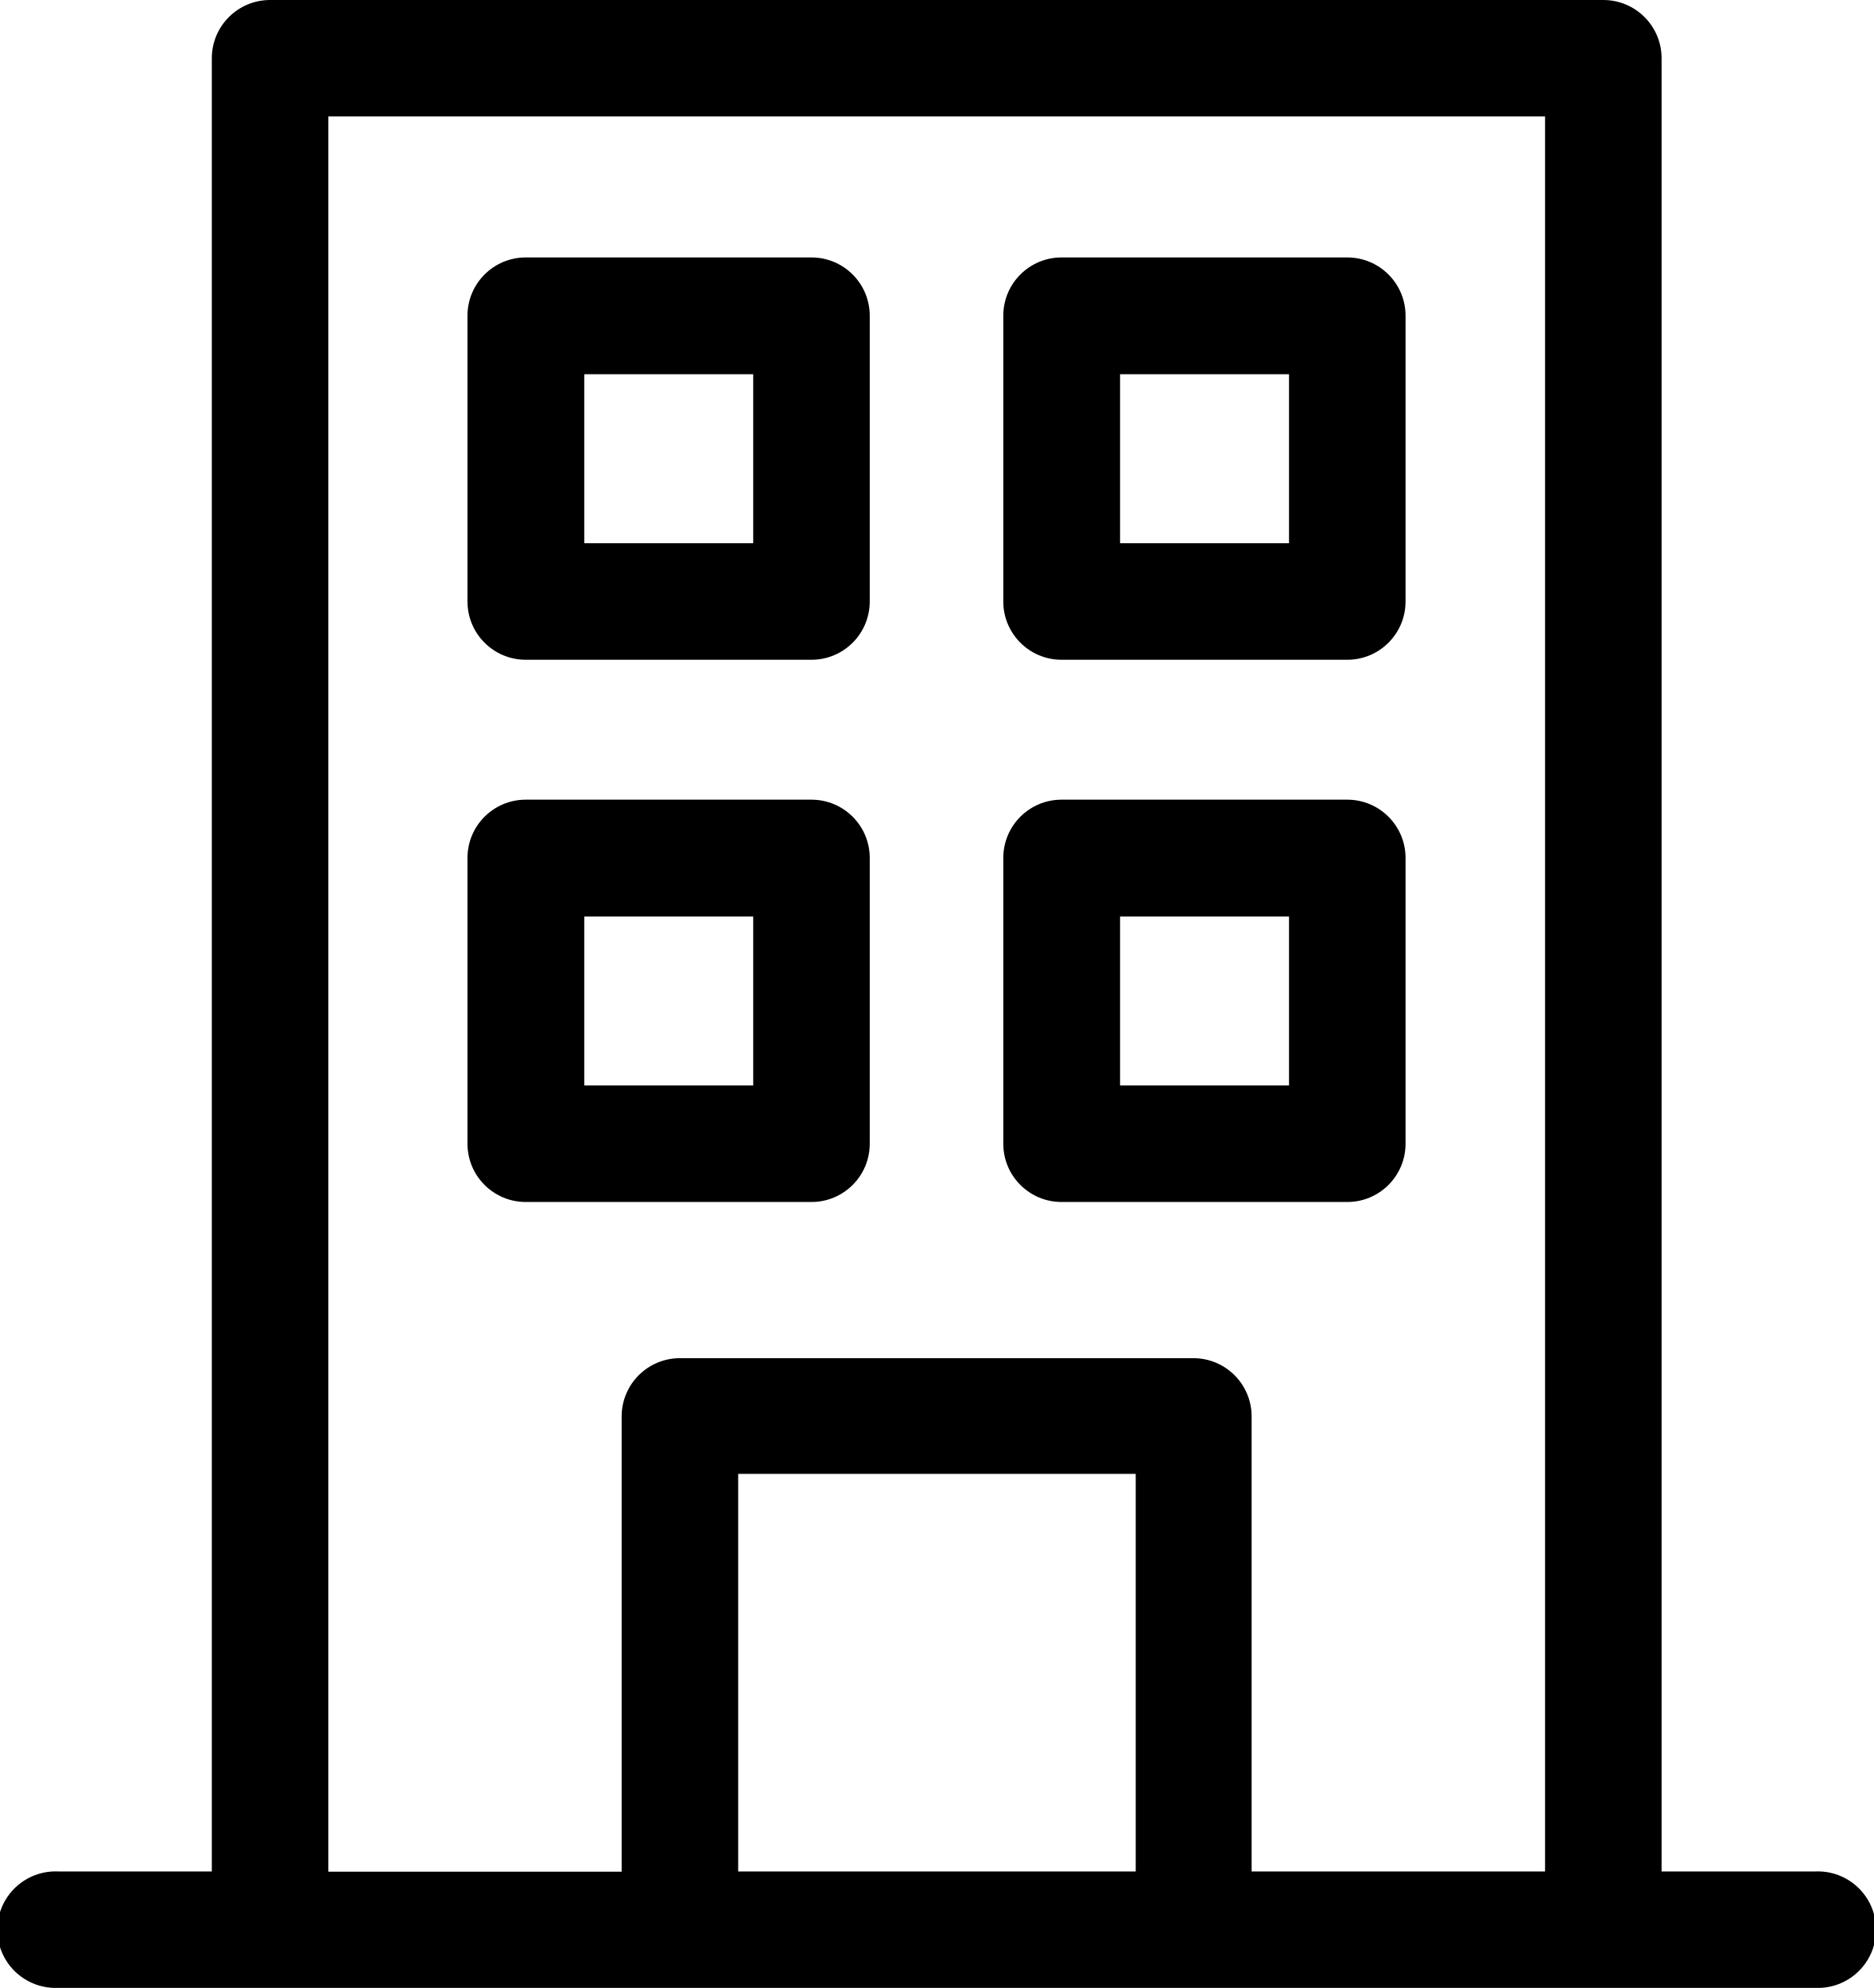
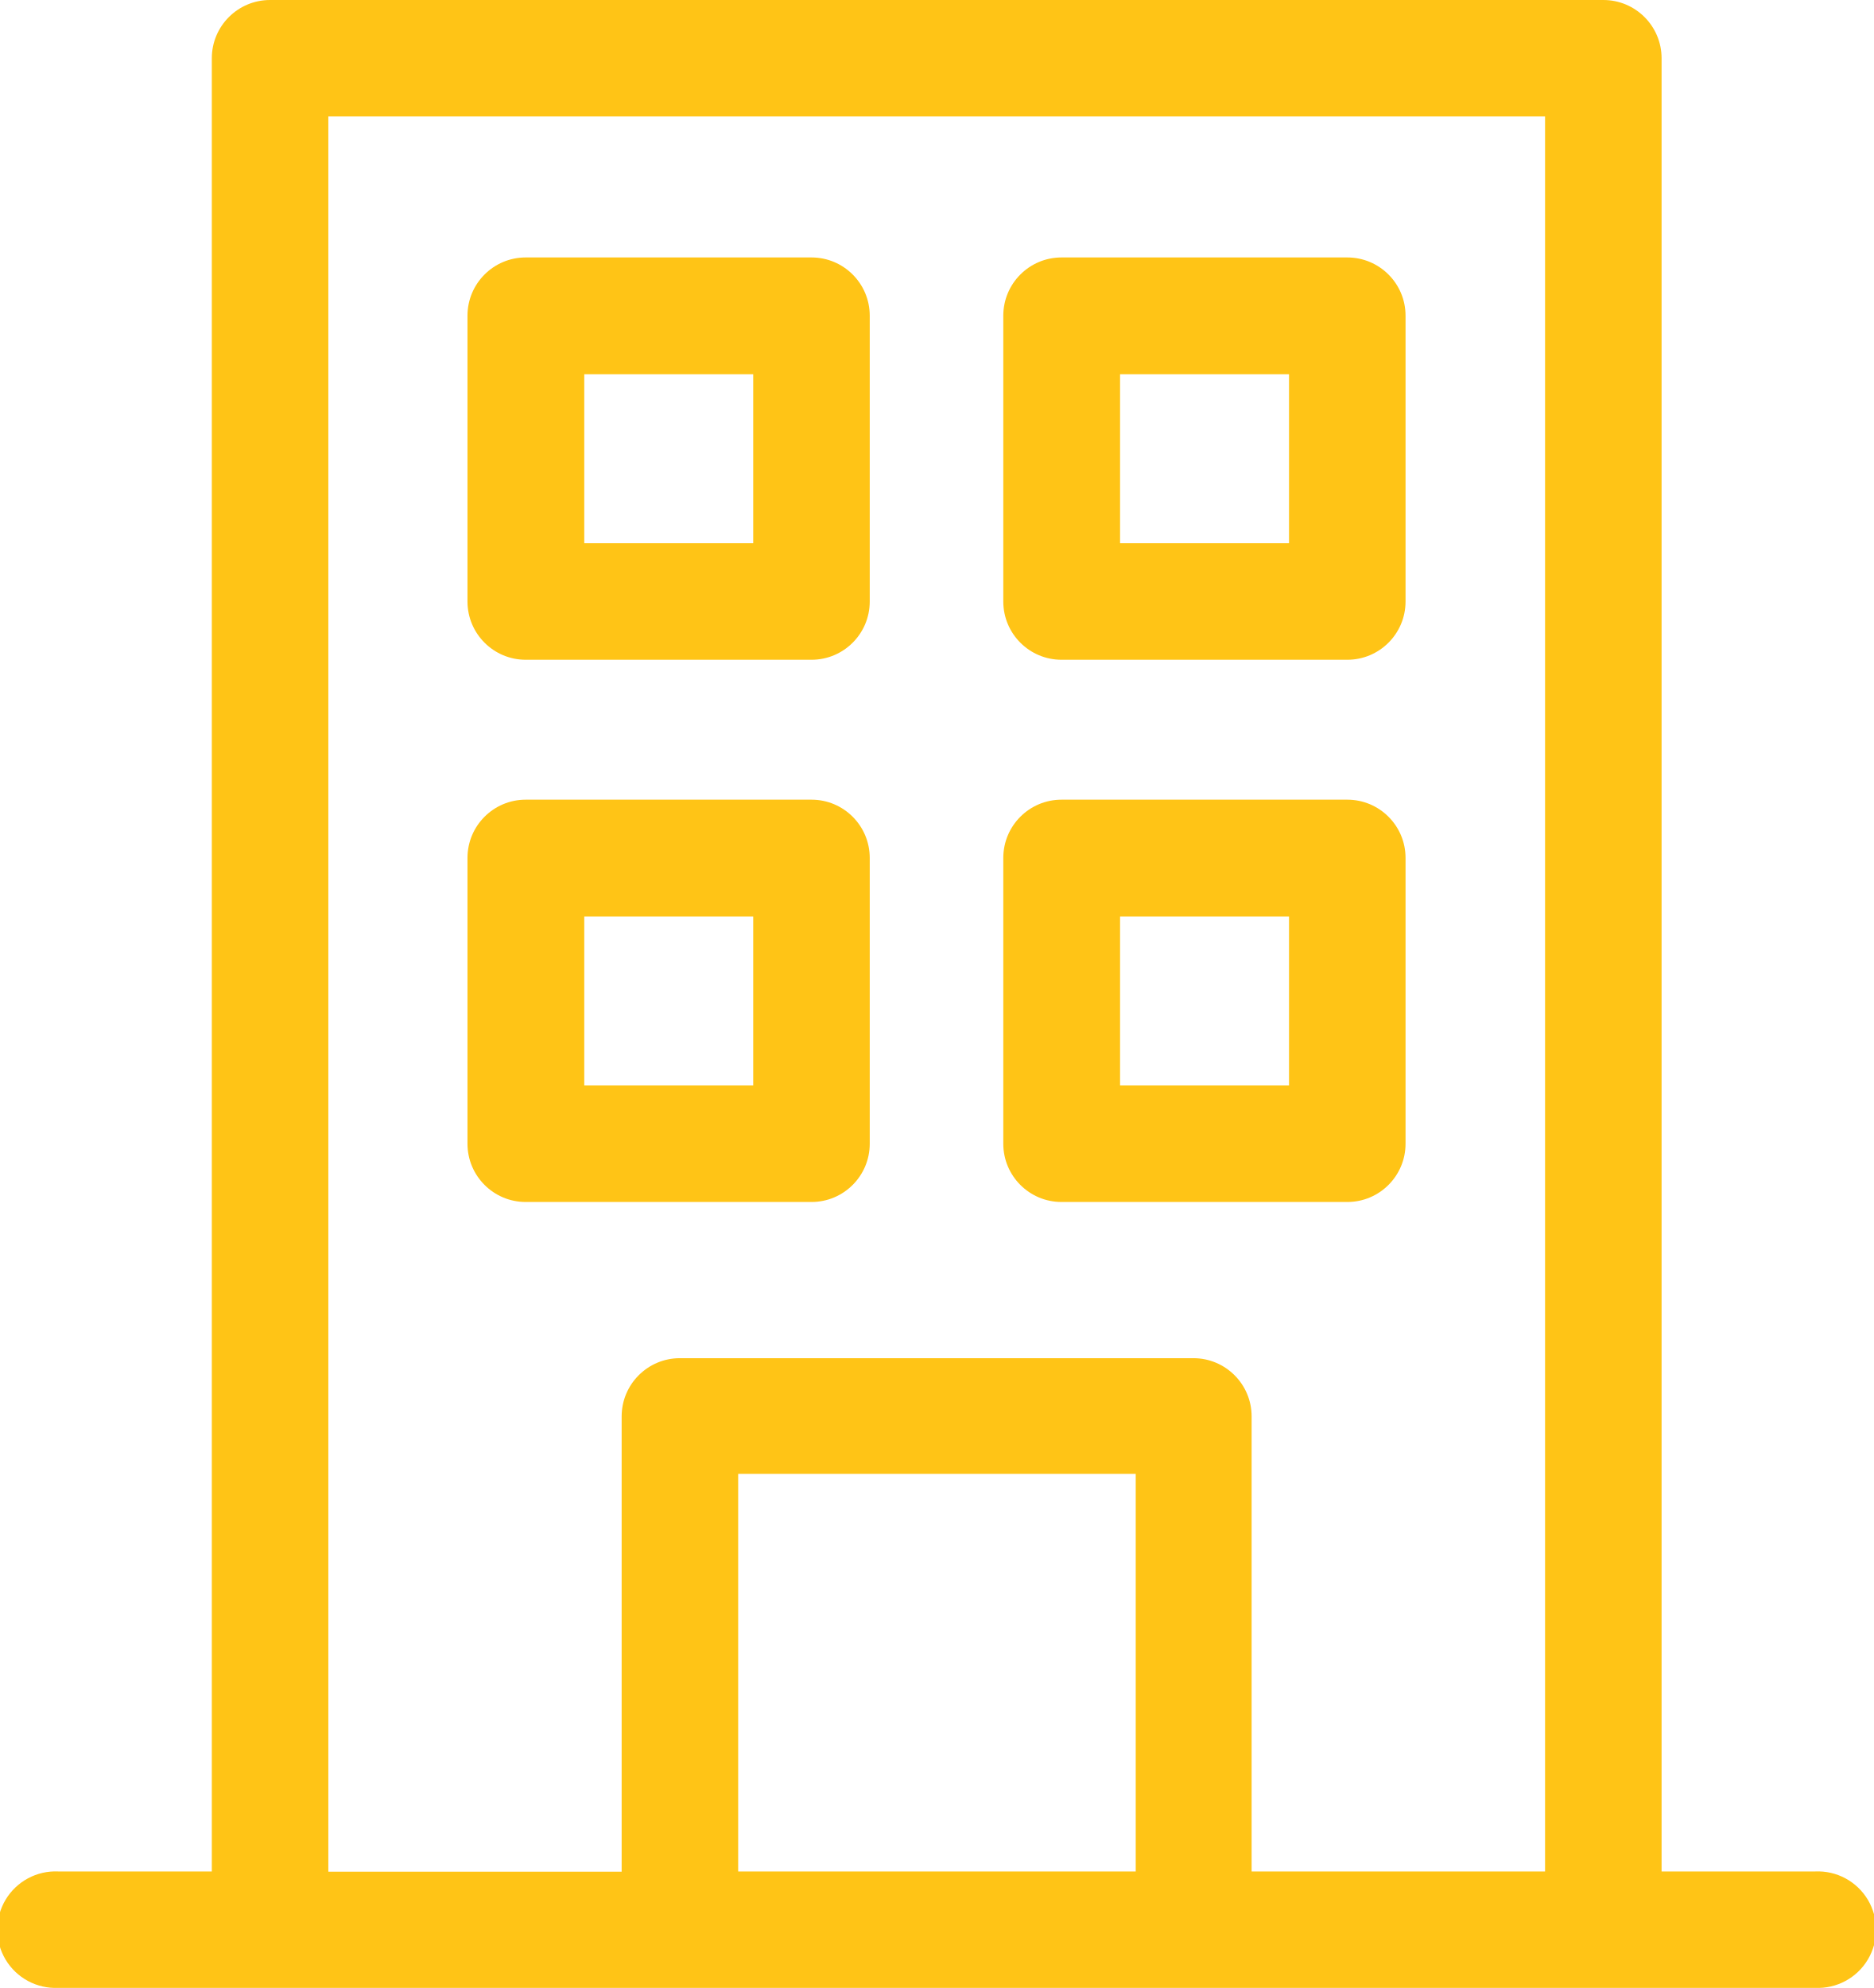
<svg xmlns="http://www.w3.org/2000/svg" width="15.08" height="16" viewBox="0 0 15.08 16">
  <g id="icon-modern-trade" transform="translate(-14.716)">
-     <path id="Path_1027" data-name="Path 1027" d="M29.327,15.062H28.091V.469A.469.469,0,0,0,27.622,0H16.89a.469.469,0,0,0-.469.469V15.062H15.185a.469.469,0,1,0,0,.937H29.327a.469.469,0,1,0,0-.937Zm-8.669,0v-3.2h3.2v3.2Zm4.133,0V11.4a.469.469,0,0,0-.469-.469H20.189a.469.469,0,0,0-.469.469v3.664H17.359V.937h9.794V15.062Z" />
-     <path id="Path_1028" data-name="Path 1028" d="M138.006,66.309h-2.3a.469.469,0,0,0-.469.469v2.3a.469.469,0,0,0,.469.469h2.3a.469.469,0,0,0,.469-.469v-2.3a.469.469,0,0,0-.469-.469Zm-.469,2.3h-1.36v-1.36h1.36Z" transform="translate(-116.758 -64.237)" />
-     <path id="Path_1029" data-name="Path 1029" d="M276.018,66.309h-2.3a.469.469,0,0,0-.469.469v2.3a.469.469,0,0,0,.469.469h2.3a.469.469,0,0,0,.469-.469v-2.3A.469.469,0,0,0,276.018,66.309Zm-.469,2.3h-1.36v-1.36h1.36Z" transform="translate(-250.457 -64.237)" />
-     <path id="Path_1030" data-name="Path 1030" d="M138.006,205.954h-2.3a.469.469,0,0,0-.469.469v2.3a.469.469,0,0,0,.469.469h2.3a.469.469,0,0,0,.469-.469v-2.3a.469.469,0,0,0-.469-.469Zm-.469,2.3h-1.36v-1.36h1.36Z" transform="translate(-116.758 -199.518)" />
-     <path id="Path_1031" data-name="Path 1031" d="M276.018,205.954h-2.3a.469.469,0,0,0-.469.469v2.3a.469.469,0,0,0,.469.469h2.3a.469.469,0,0,0,.469-.469v-2.3a.469.469,0,0,0-.469-.469Zm-.469,2.3h-1.36v-1.36h1.36Z" transform="translate(-250.457 -199.518)" />
+     <path fill="#FFC416" id="Path_1027" data-name="Path 1027" d="M29.327,15.062H28.091V.469A.469.469,0,0,0,27.622,0H16.89a.469.469,0,0,0-.469.469V15.062H15.185a.469.469,0,1,0,0,.937H29.327a.469.469,0,1,0,0-.937Zm-8.669,0v-3.2h3.2v3.2Zm4.133,0V11.4a.469.469,0,0,0-.469-.469H20.189a.469.469,0,0,0-.469.469v3.664H17.359V.937h9.794V15.062Z" />
+     <path fill="#FFC416" id="Path_1028" data-name="Path 1028" d="M138.006,66.309h-2.3a.469.469,0,0,0-.469.469v2.3a.469.469,0,0,0,.469.469h2.3a.469.469,0,0,0,.469-.469v-2.3a.469.469,0,0,0-.469-.469Zm-.469,2.3h-1.36v-1.36h1.36Z" transform="translate(-116.758 -64.237)" />
+     <path fill="#FFC416" id="Path_1029" data-name="Path 1029" d="M276.018,66.309h-2.3a.469.469,0,0,0-.469.469v2.3a.469.469,0,0,0,.469.469h2.3a.469.469,0,0,0,.469-.469v-2.3A.469.469,0,0,0,276.018,66.309Zm-.469,2.3h-1.36v-1.36h1.36Z" transform="translate(-250.457 -64.237)" />
+     <path fill="#FFC416" id="Path_1030" data-name="Path 1030" d="M138.006,205.954h-2.3a.469.469,0,0,0-.469.469v2.3a.469.469,0,0,0,.469.469h2.3a.469.469,0,0,0,.469-.469v-2.3a.469.469,0,0,0-.469-.469Zm-.469,2.3h-1.36v-1.36h1.36Z" transform="translate(-116.758 -199.518)" />
+     <path fill="#FFC416" id="Path_1031" data-name="Path 1031" d="M276.018,205.954h-2.3a.469.469,0,0,0-.469.469v2.3a.469.469,0,0,0,.469.469h2.3a.469.469,0,0,0,.469-.469v-2.3a.469.469,0,0,0-.469-.469Zm-.469,2.3h-1.36v-1.36h1.36Z" transform="translate(-250.457 -199.518)" />
  </g>
</svg>
